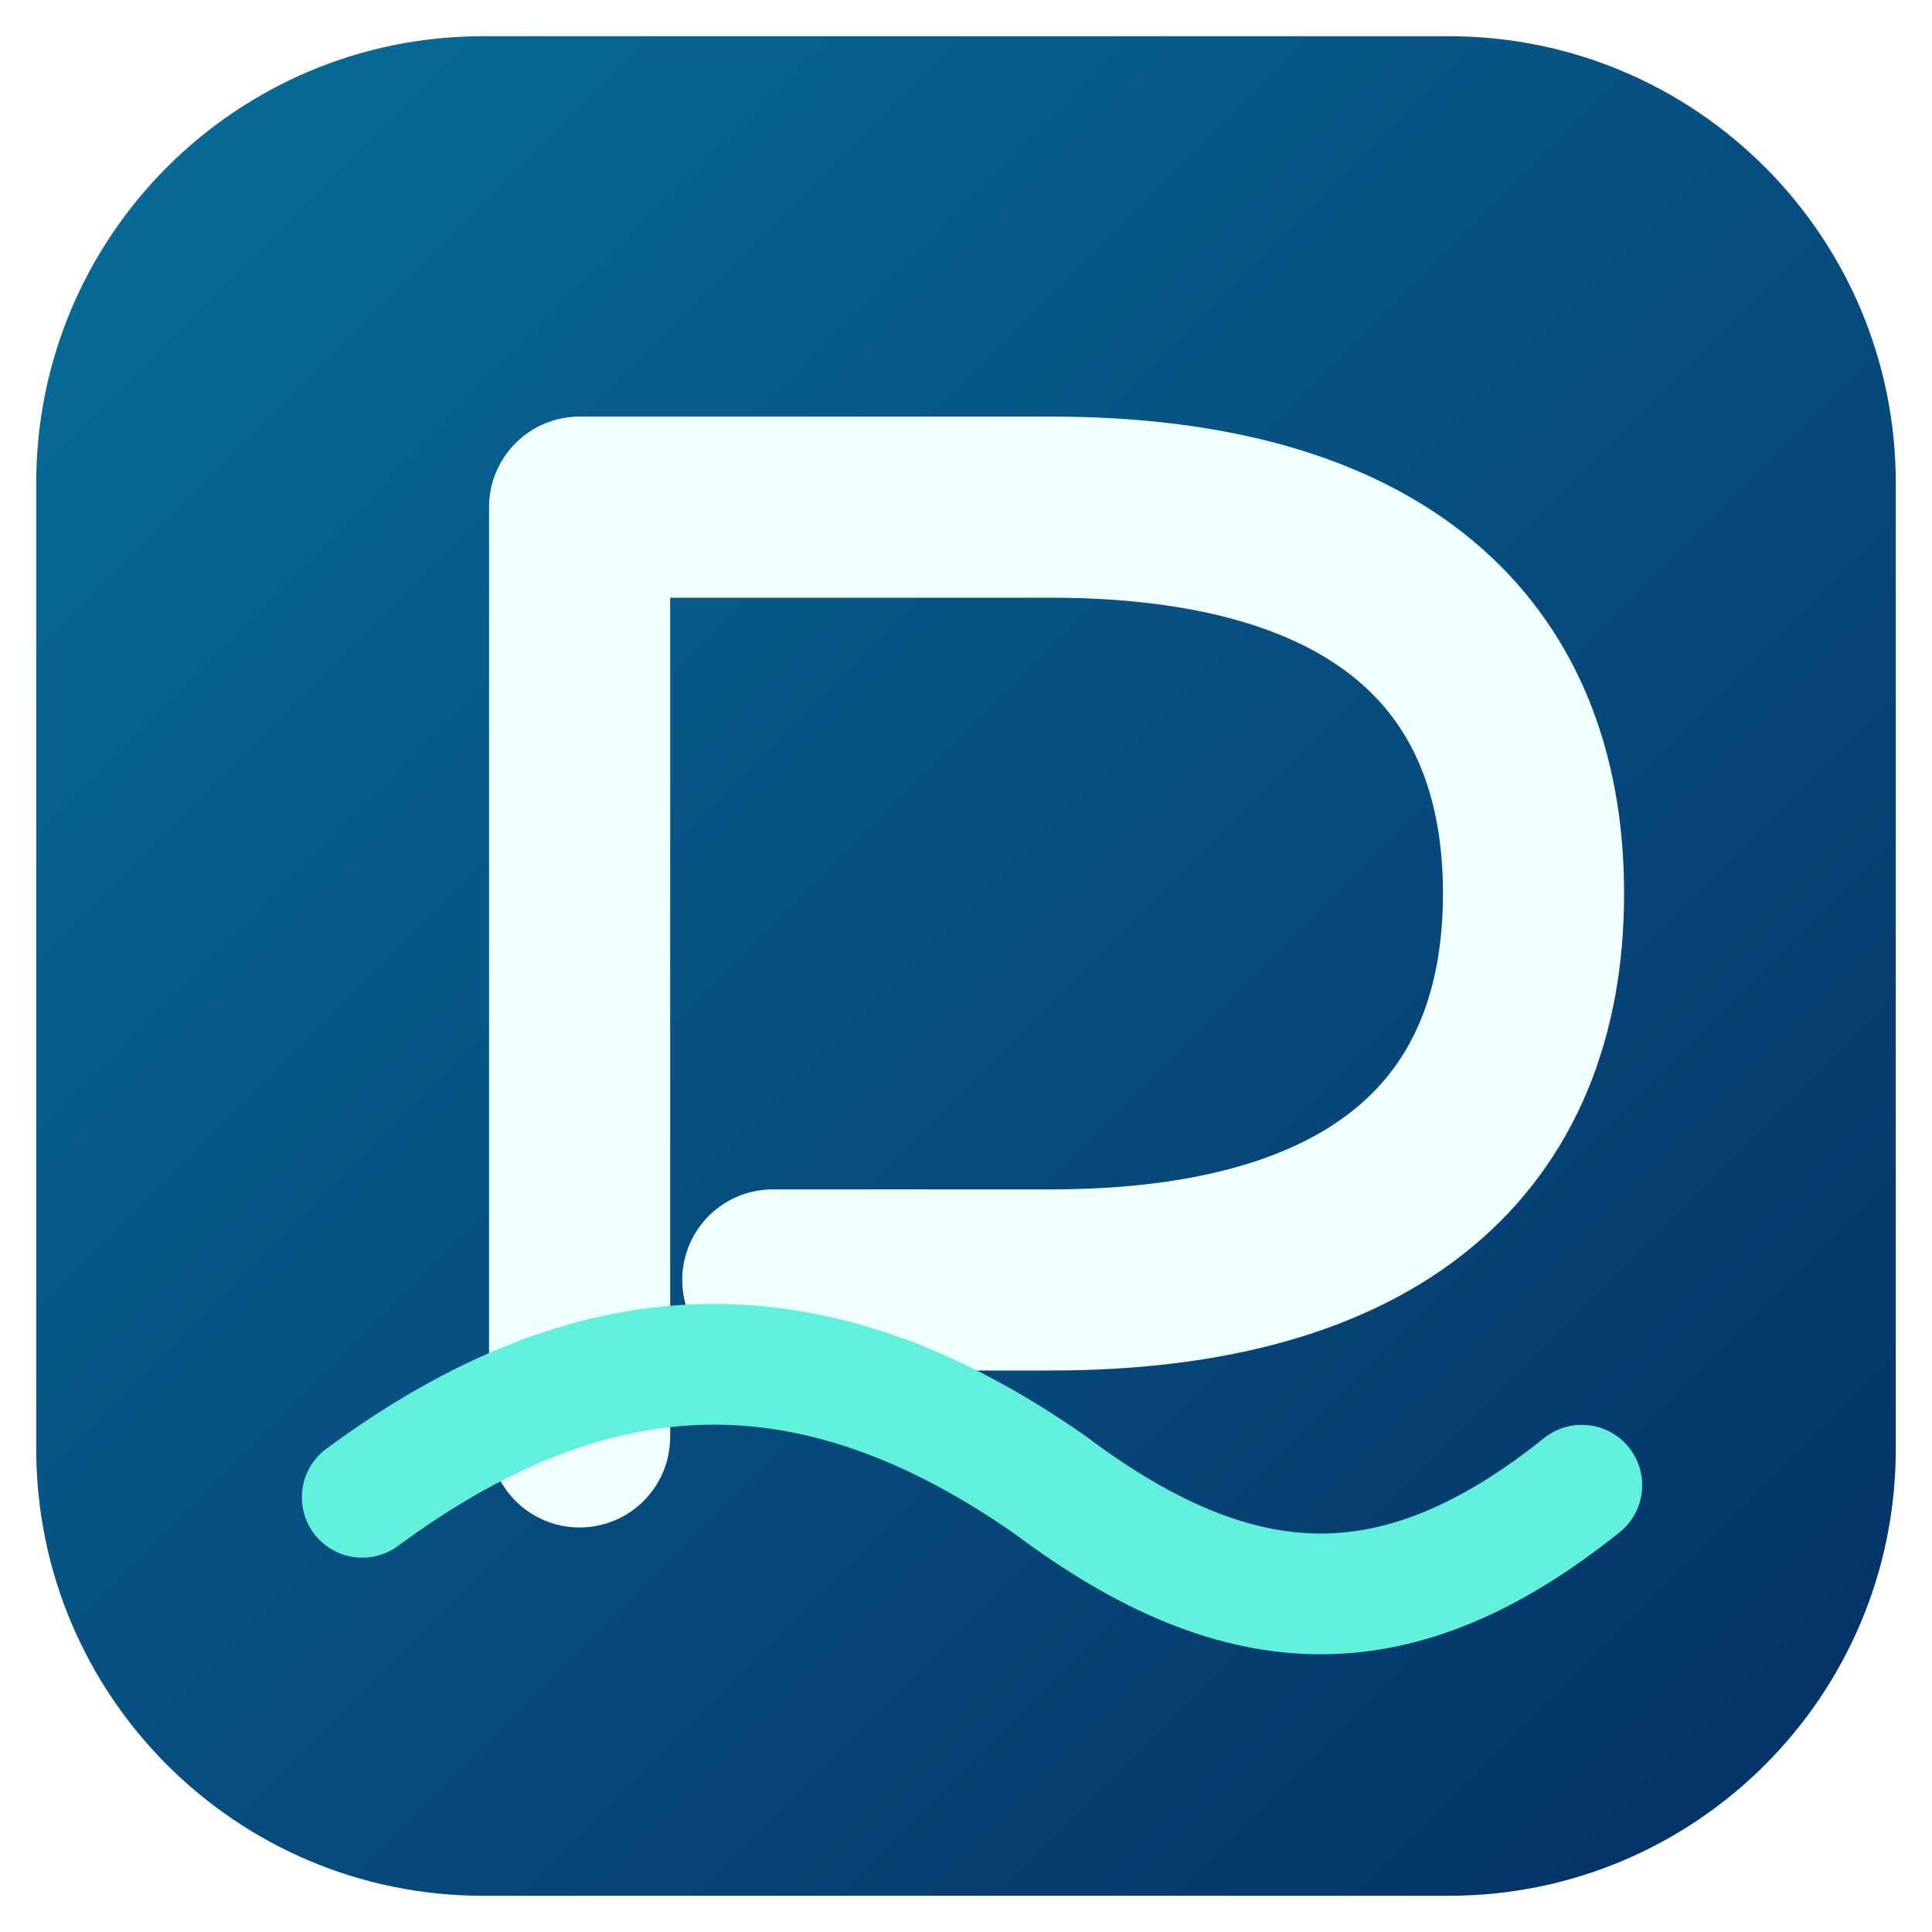
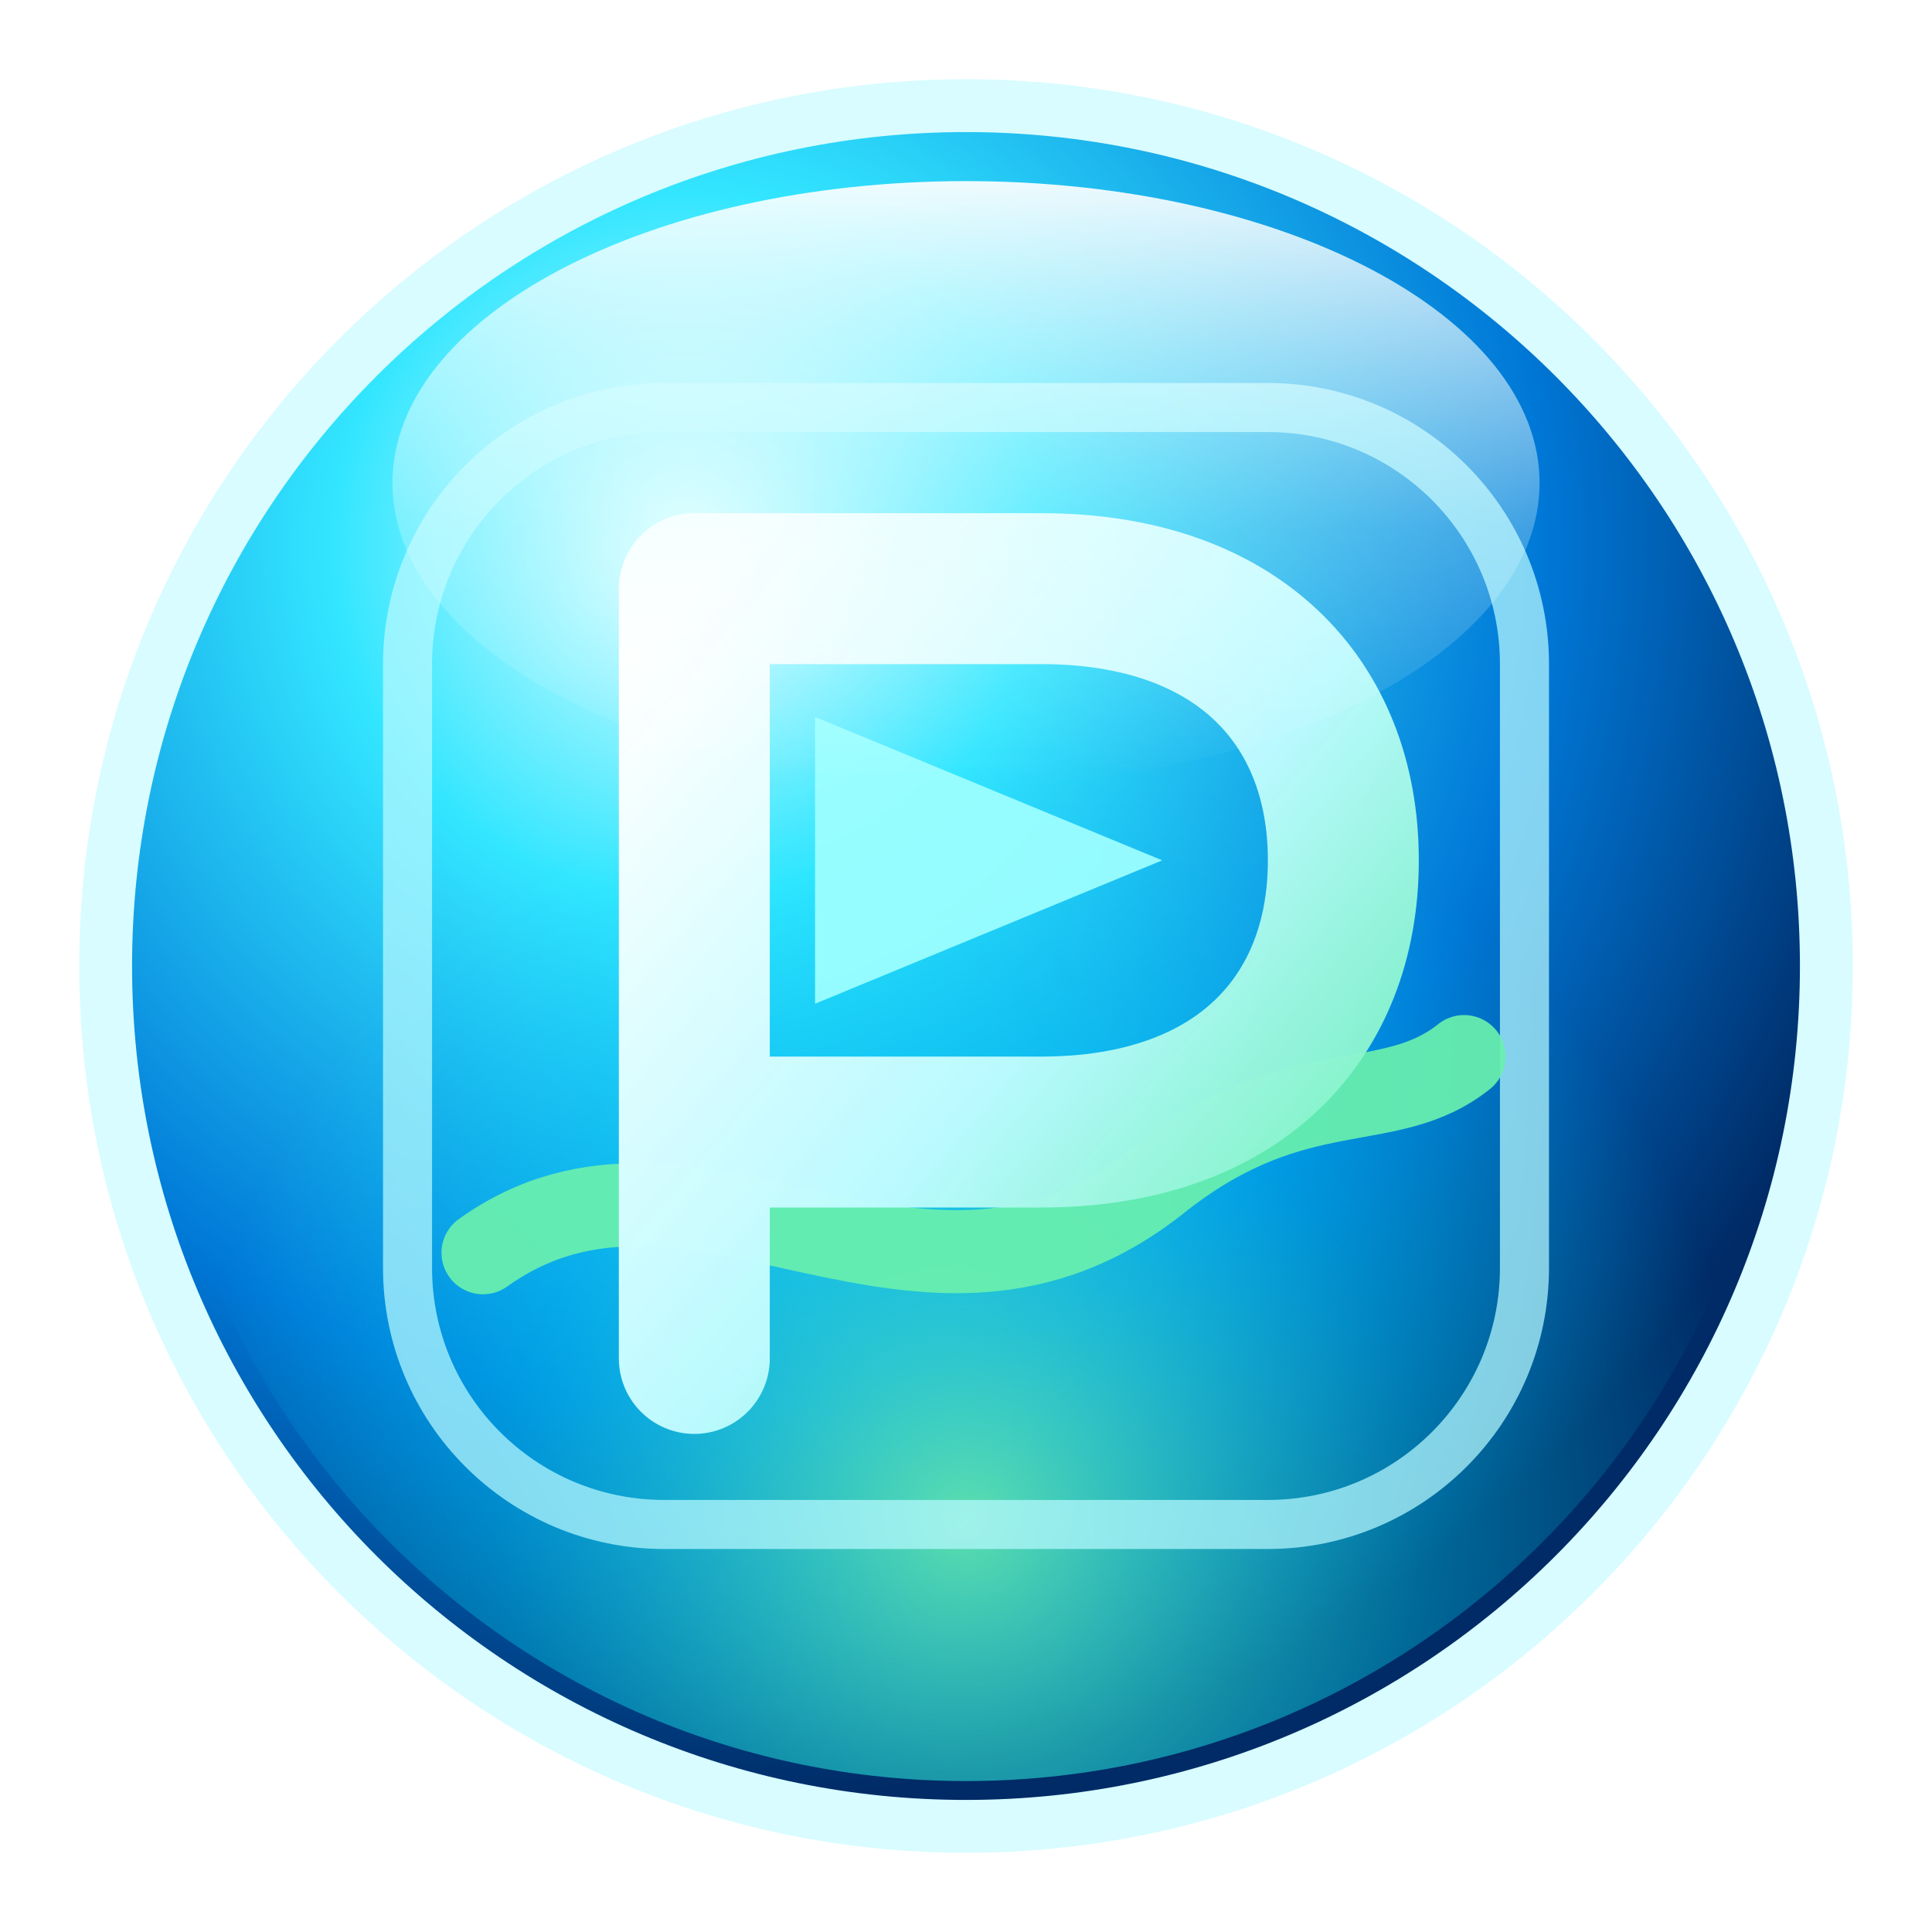
- <svg xmlns="http://www.w3.org/2000/svg" viewBox="0 0 160 160" role="img" aria-labelledby="title desc">
+ <svg xmlns="http://www.w3.org/2000/svg" viewBox="0 0 256 256" width="256" height="256">
  <defs>
-     <linearGradient id="bg" x1="0" y1="0" x2="1" y2="1">
-       <stop stop-color="#086e9b" />
-       <stop offset="1" stop-color="#062f65" />
+     <radialGradient id="aquaSphere" cx="34%" cy="26%" r="72%">
+       <stop offset="0%" stop-color="#E6FFFF" stop-opacity="1" />
+       <stop offset="28%" stop-color="#33E6FF" stop-opacity="1" />
+       <stop offset="68%" stop-color="#0078D7" stop-opacity="1" />
+       <stop offset="100%" stop-color="#002B66" stop-opacity="1" />
+     </radialGradient>
+     <radialGradient id="emeraldBounce" cx="50%" cy="84%" r="48%">
+       <stop offset="0%" stop-color="#69F0AE" stop-opacity="0.88" />
+       <stop offset="60%" stop-color="#00E5FF" stop-opacity="0.32" />
+       <stop offset="100%" stop-color="#00E5FF" stop-opacity="0" />
+     </radialGradient>
+     <linearGradient id="specularCap" x1="0%" y1="0%" x2="0%" y2="100%">
+       <stop offset="0%" stop-color="#FFFFFF" stop-opacity="0.92" />
+       <stop offset="58%" stop-color="#E0FFFF" stop-opacity="0.28" />
+       <stop offset="100%" stop-color="#FFFFFF" stop-opacity="0" />
+     </linearGradient>
+     <linearGradient id="prismGlyph" x1="0%" y1="0%" x2="100%" y2="100%">
+       <stop offset="0%" stop-color="#FFFFFF" stop-opacity="1" />
+       <stop offset="55%" stop-color="#BDFBFF" stop-opacity="0.98" />
+       <stop offset="100%" stop-color="#69F0AE" stop-opacity="0.96" />
    </linearGradient>
  </defs>
-   <rect x="3" y="3" width="154" height="154" rx="37" fill="url(#bg)" />
-   <path d="M48 119V42h39c27 0 40 12 40 32s-13 32-40 32H64" fill="none" stroke="#f0ffff" stroke-width="15" stroke-linejoin="round" stroke-linecap="round" />
-   <path d="M30 124c19-14 37-15 57-1 16 12 29 12 44 0" fill="none" stroke="#60f0dc" stroke-width="10" stroke-linecap="round" />
+   <circle cx="128" cy="128" r="114" fill="url(#aquaSphere)" stroke="#D8FCFF" stroke-width="7" />
+   <circle cx="128" cy="128" r="108" fill="url(#emeraldBounce)" />
+   <rect x="54" y="54" width="148" height="148" rx="34" ry="34" fill="none" stroke="#B8FAFF" stroke-width="6.5" stroke-opacity="0.72" />
+   <path d="M 64 166 C 92 146, 122 182, 154 156 C 172 142, 184 148, 194 140" fill="none" stroke="#69F0AE" stroke-width="11" stroke-linecap="round" opacity="0.92" />
+   <path d="M 92 180 L 92 78 L 138 78 C 164 78, 178 93, 178 114 C 178 135, 164 150, 138 150 L 92 150" fill="none" stroke="url(#prismGlyph)" stroke-width="20" stroke-linecap="round" stroke-linejoin="round" />
+   <polygon points="108,95 154,114 108,133" fill="#9EFFFF" opacity="0.92" />
+   <ellipse cx="128" cy="64" rx="76" ry="40" fill="url(#specularCap)" />
</svg>
